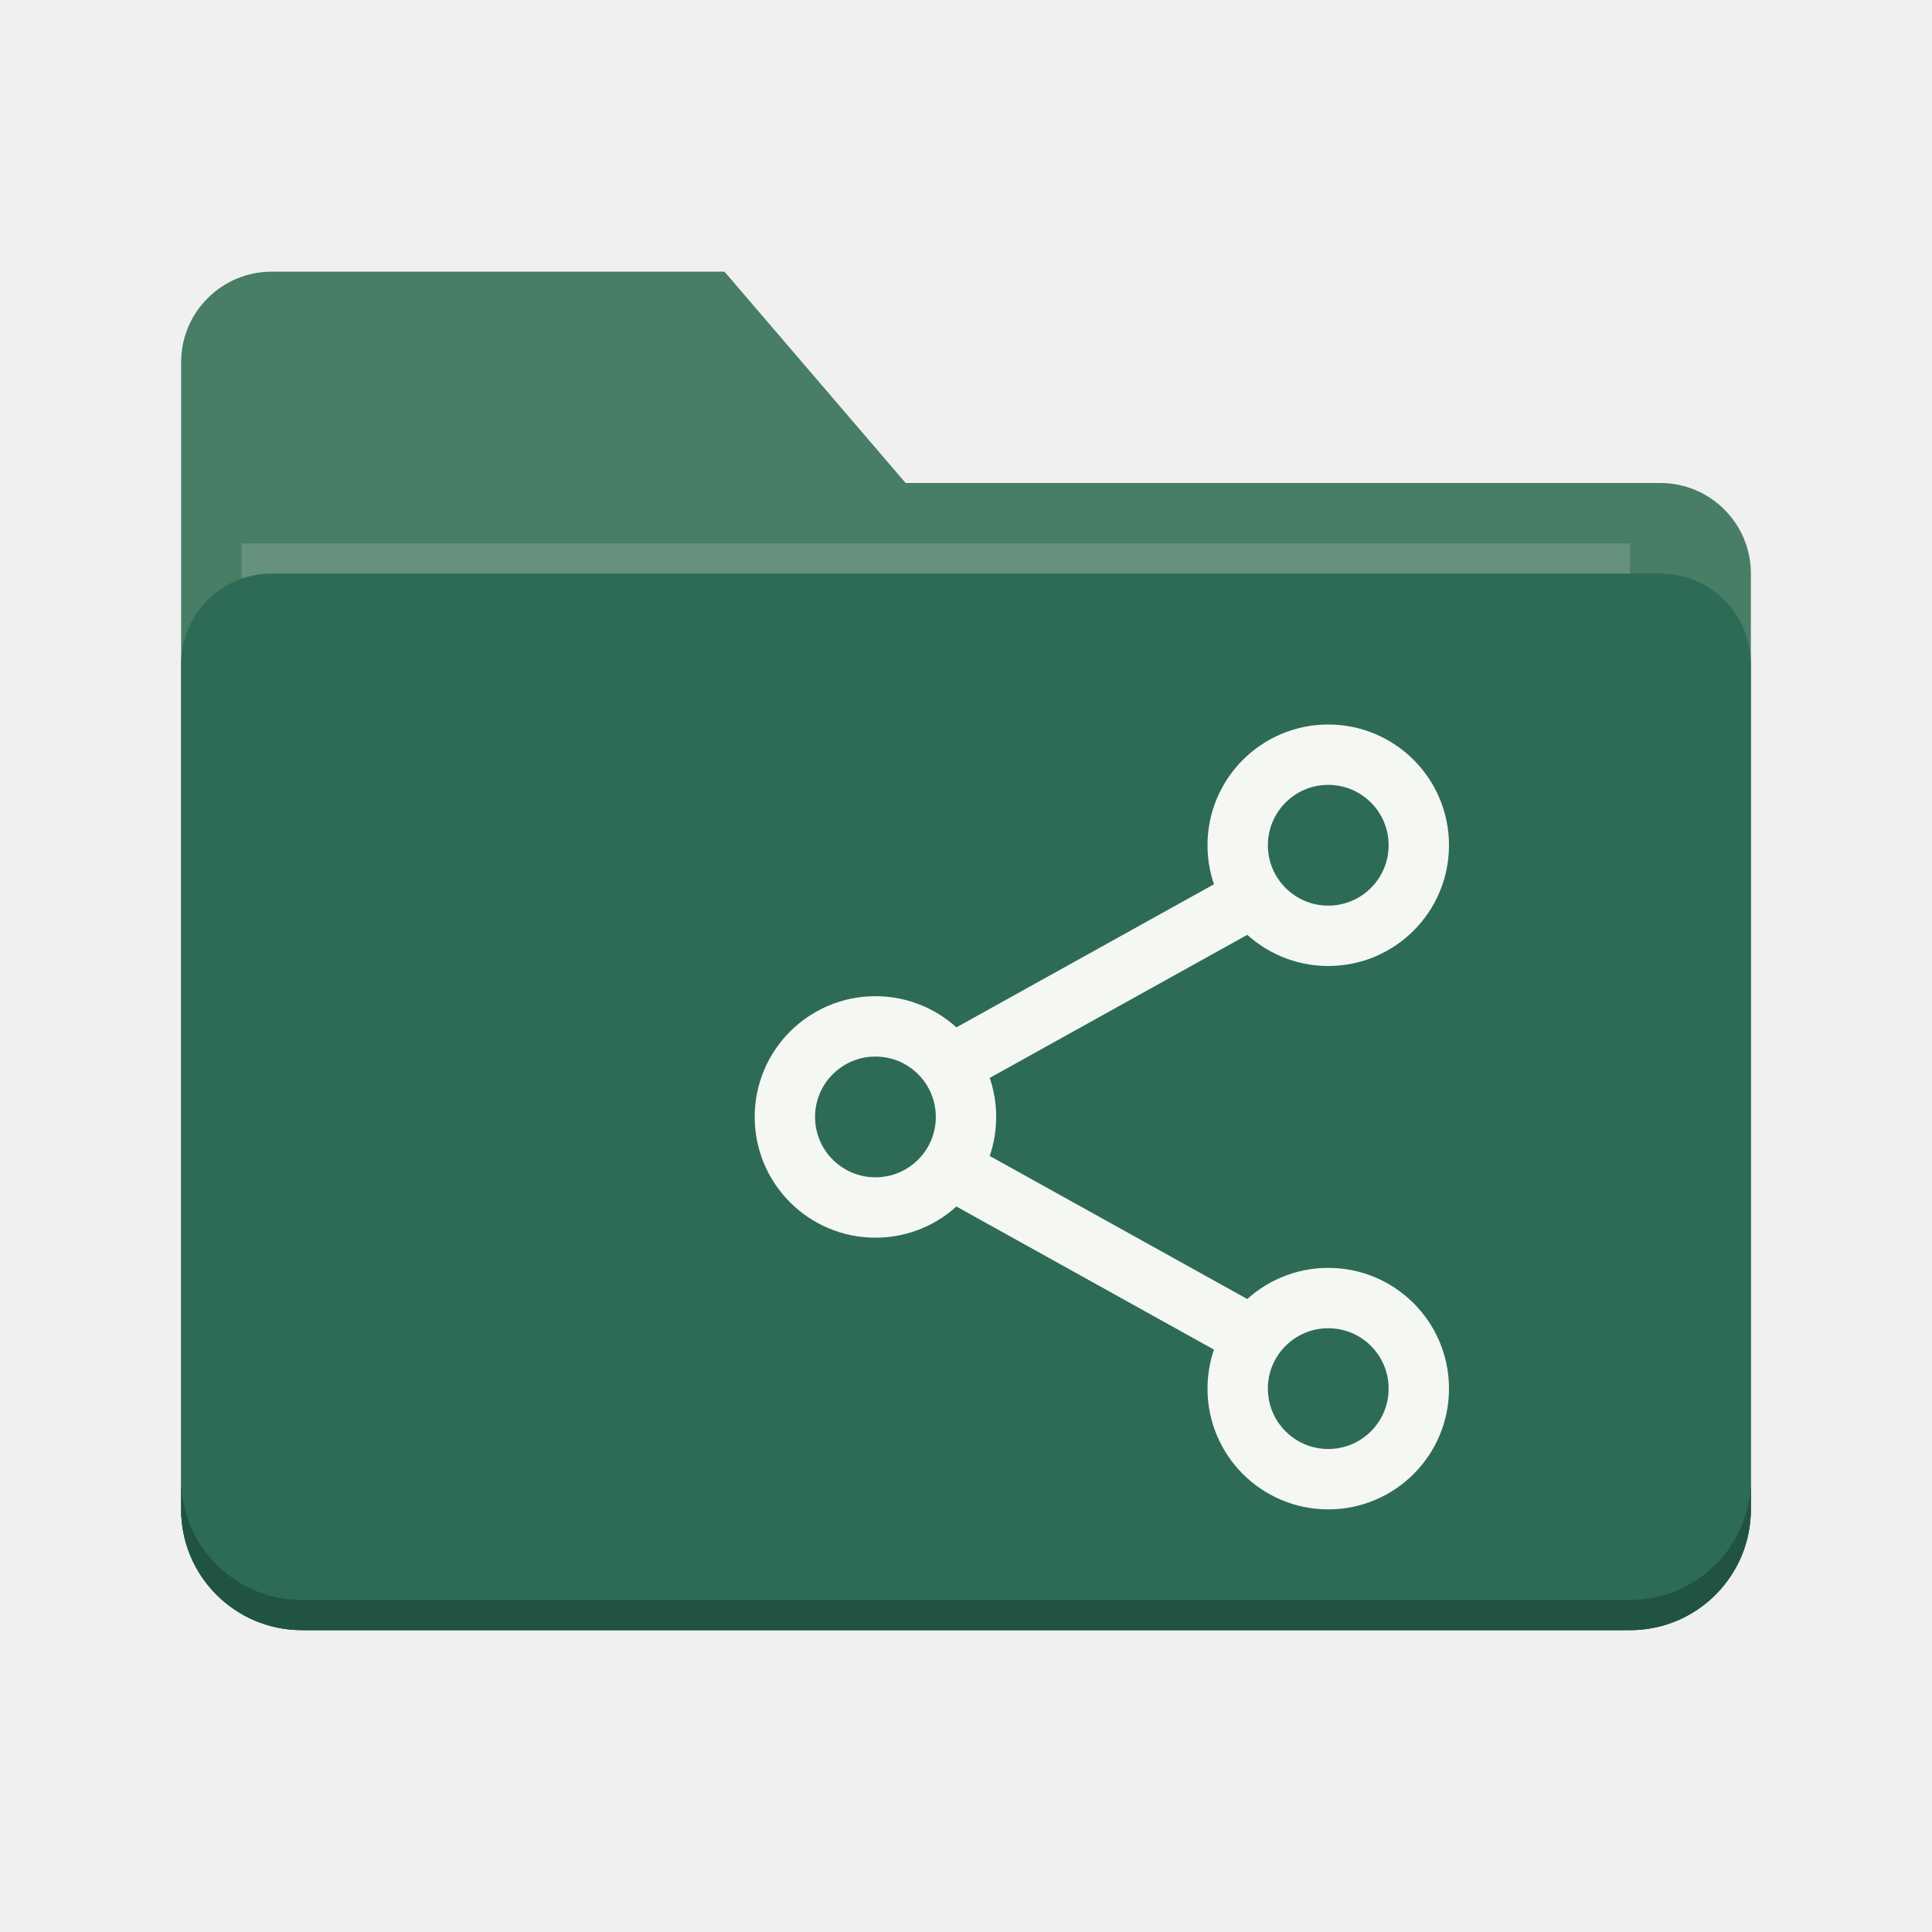
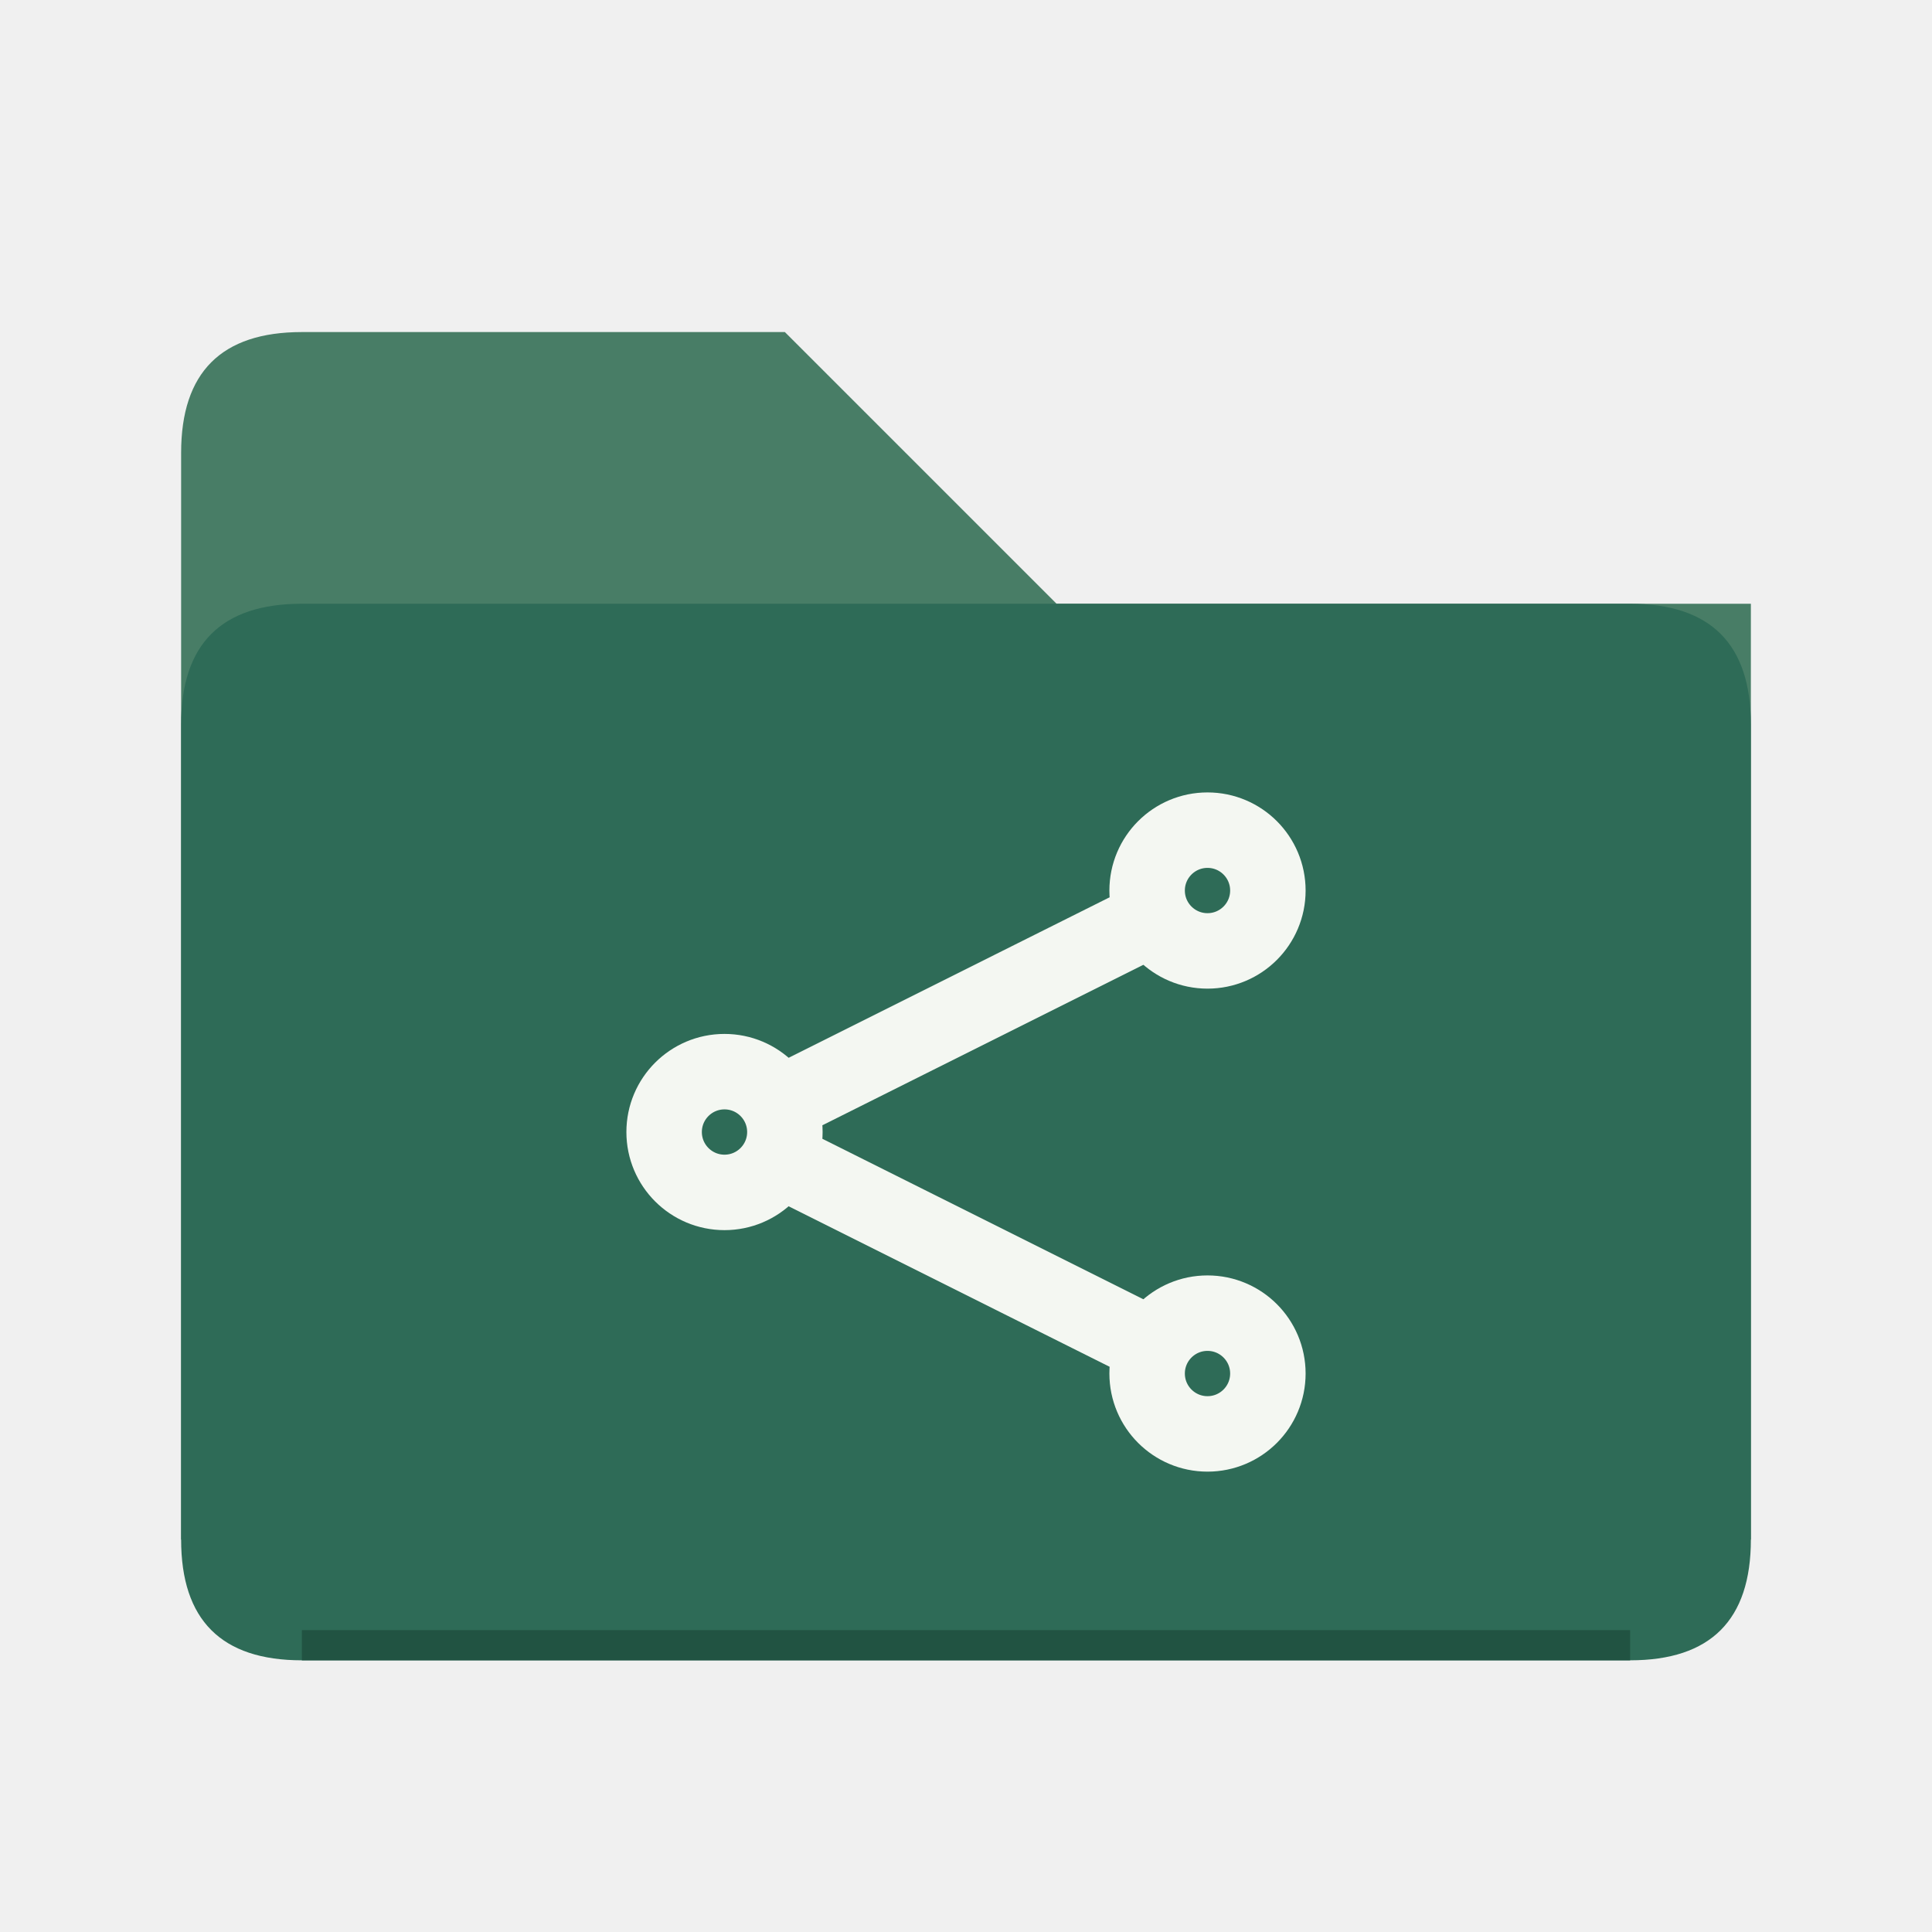
<svg xmlns="http://www.w3.org/2000/svg" width="64" height="64" viewBox="0 0 64 64">
-   <path fill="#487D66" d="M6 12a3 3 0 0 1 3-3h15l6 7h25a3 3 0 0 1 3 3v31a4 4 0 0 1-4 4H10a4 4 0 0 1-4-4z" />
-   <path fill="#FFFFFF" fill-opacity=".16" d="M8 18h46v31H8z" />
-   <path fill="#2E6B57" d="M6 22a3 3 0 0 1 3-3h46a3 3 0 0 1 3 3v28a4 4 0 0 1-4 4H10a4 4 0 0 1-4-4z" />
-   <path fill="#215342" d="M6 49v1a4 4 0 0 0 4 4h44a4 4 0 0 0 4-4v-1a4 4 0 0 1-4 4H10a4 4 0 0 1-4-4z" />
-   <g fill="none" stroke="#F4F7F2" stroke-width="2" stroke-linejoin="round" stroke-linecap="round">
-     <circle cx="29" cy="37" r="3" />
-     <circle cx="44" cy="28" r="3" />
-     <circle cx="44" cy="46" r="3" />
-     <path d="m32 35 9-5m-9 9 9 5" />
+   <path fill="#487D66" d="M6 15Q6 11 10 11H26L35 20H58V51H6Z" />
+   <path fill="#2E6B57" d="M6 24Q6 20 10 20H54Q58 20 58 24V51Q58 55 54 55H10Q6 55 6 51Z" />
+   <path stroke="#215342" stroke-width="1" d="M10 54.5H54" />
+   <g transform="translate(20.0,25.5) scale(4.0)" fill="none" stroke="#F4F7F2" stroke-width="0.625" stroke-linecap="round" stroke-linejoin="round">
+     <circle cx="1" cy="3" r=".5" />
+     <circle cx="5" cy="1" r=".5" />
+     <circle cx="5" cy="5" r=".5" />
+     <path d="m1.5 2.75 3-1.5m-3 2 3 1.5" />
  </g>
</svg>
